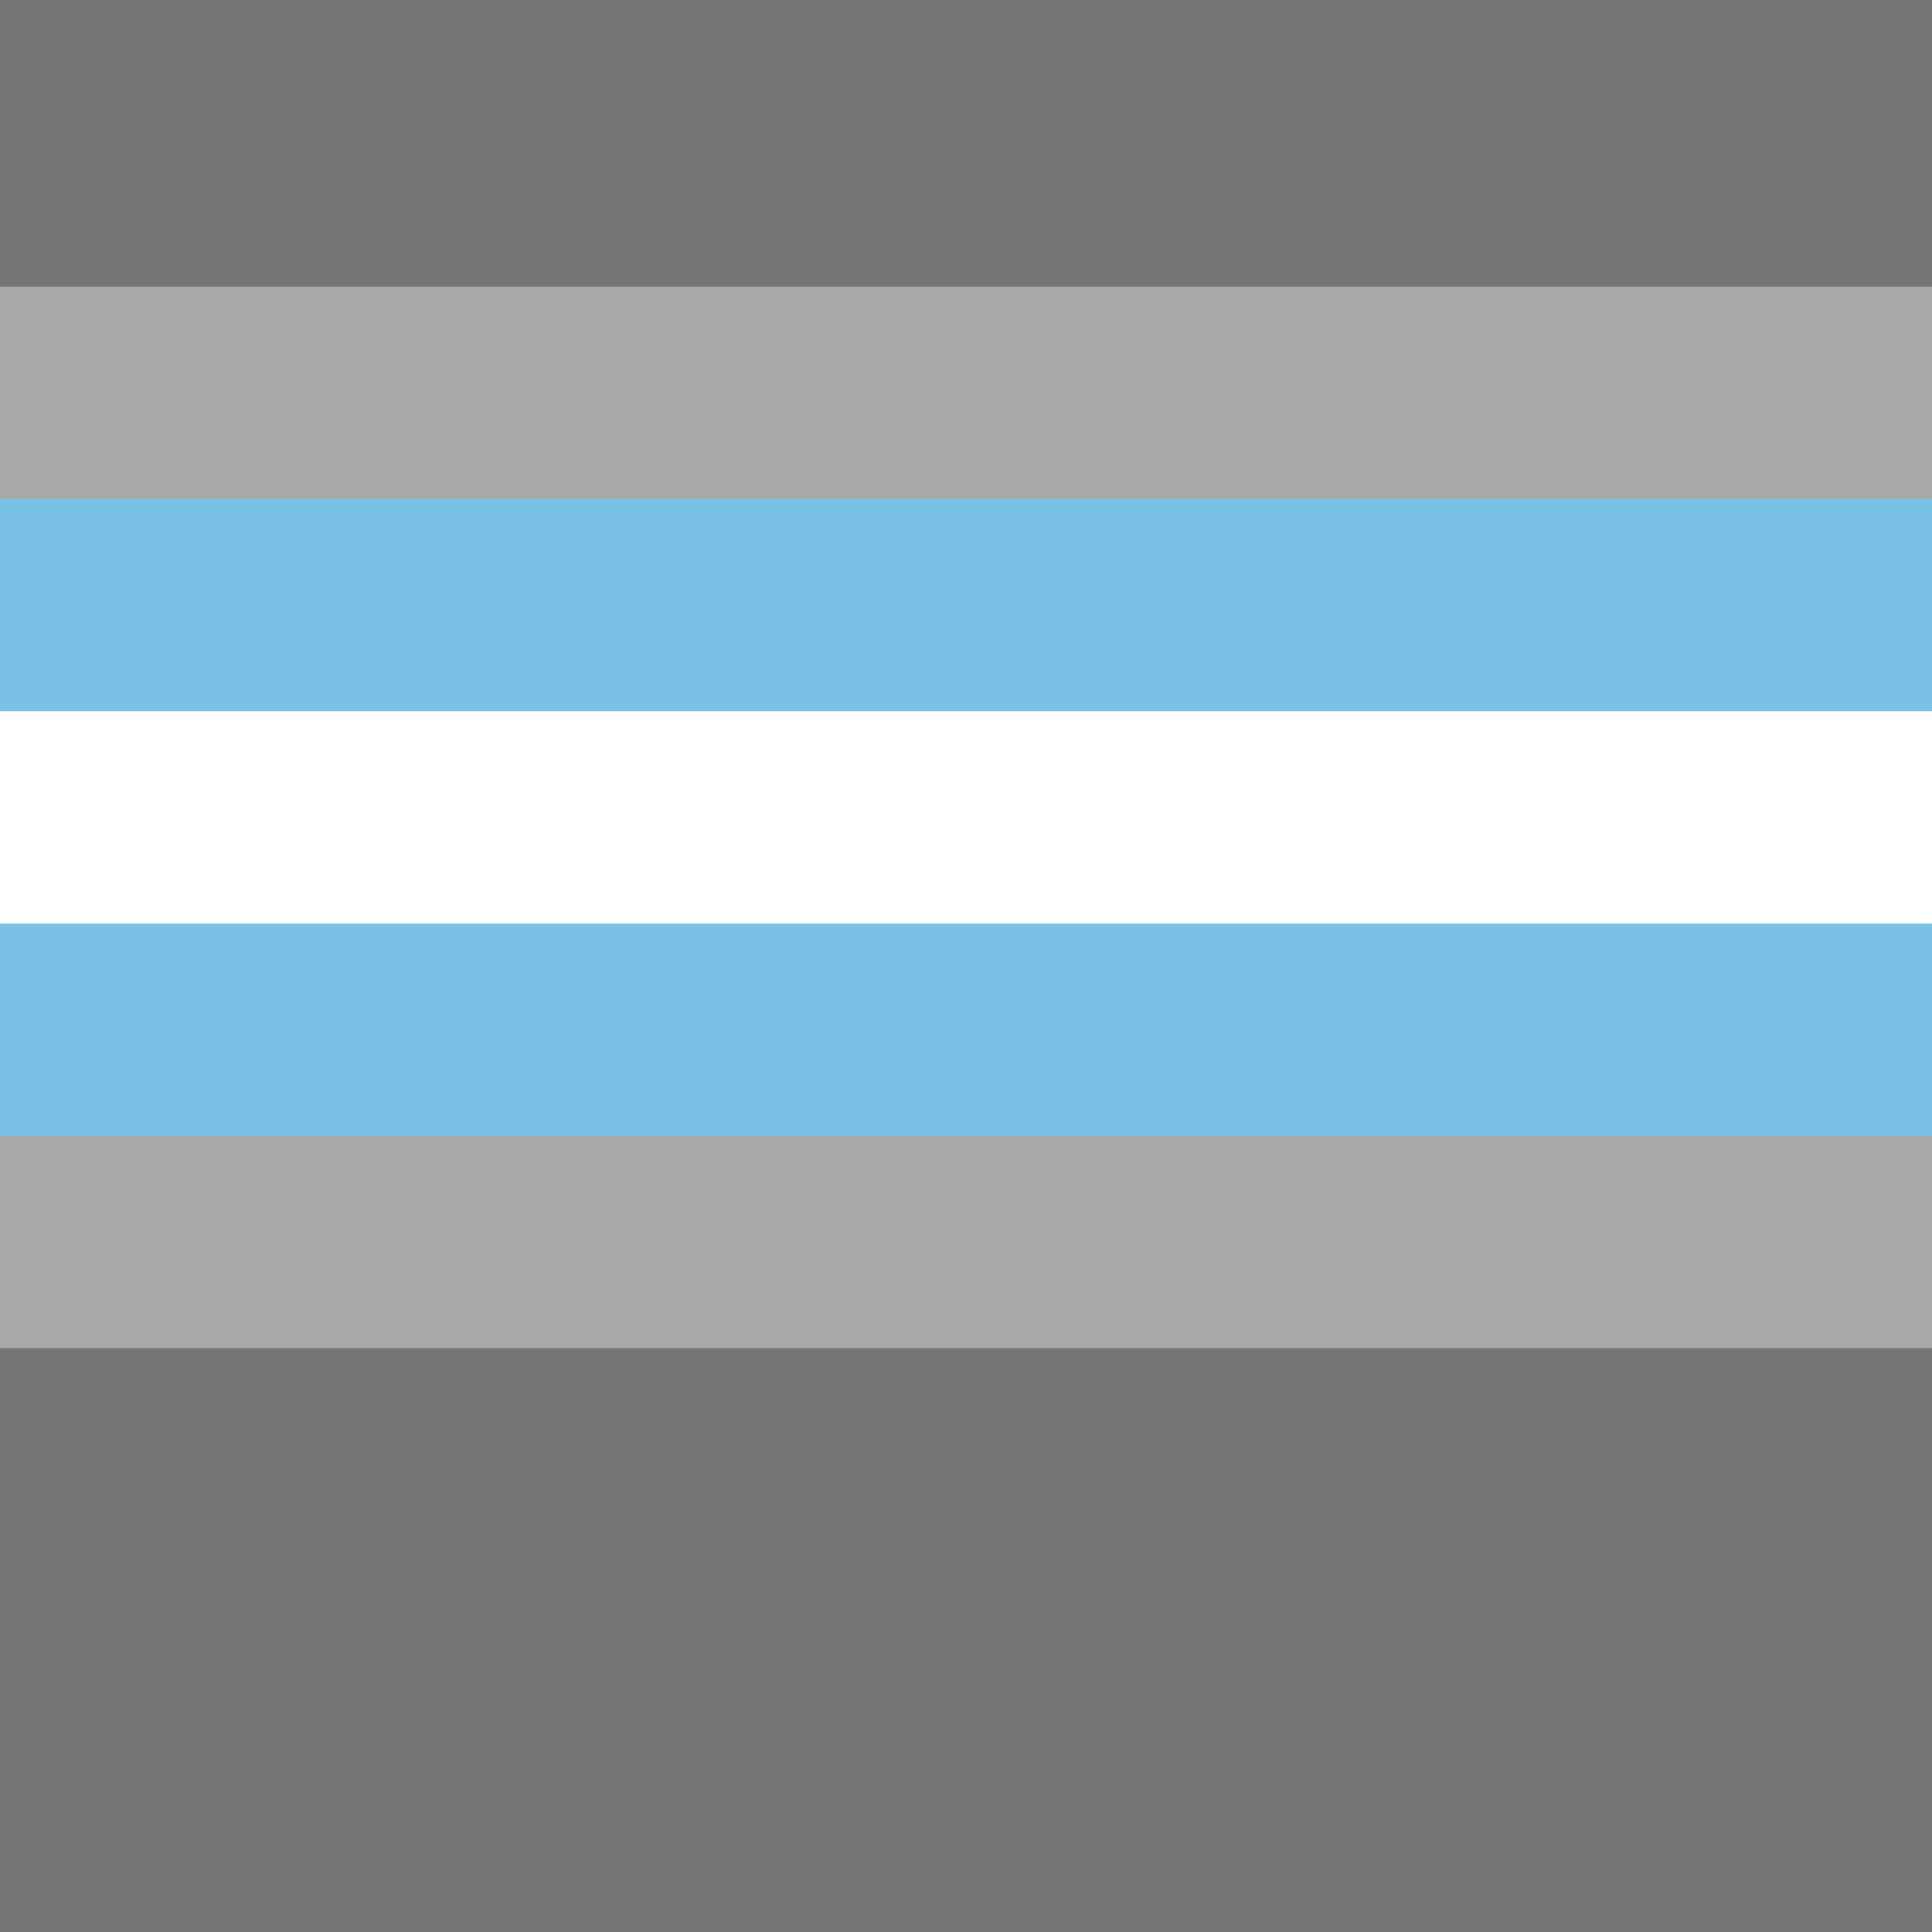
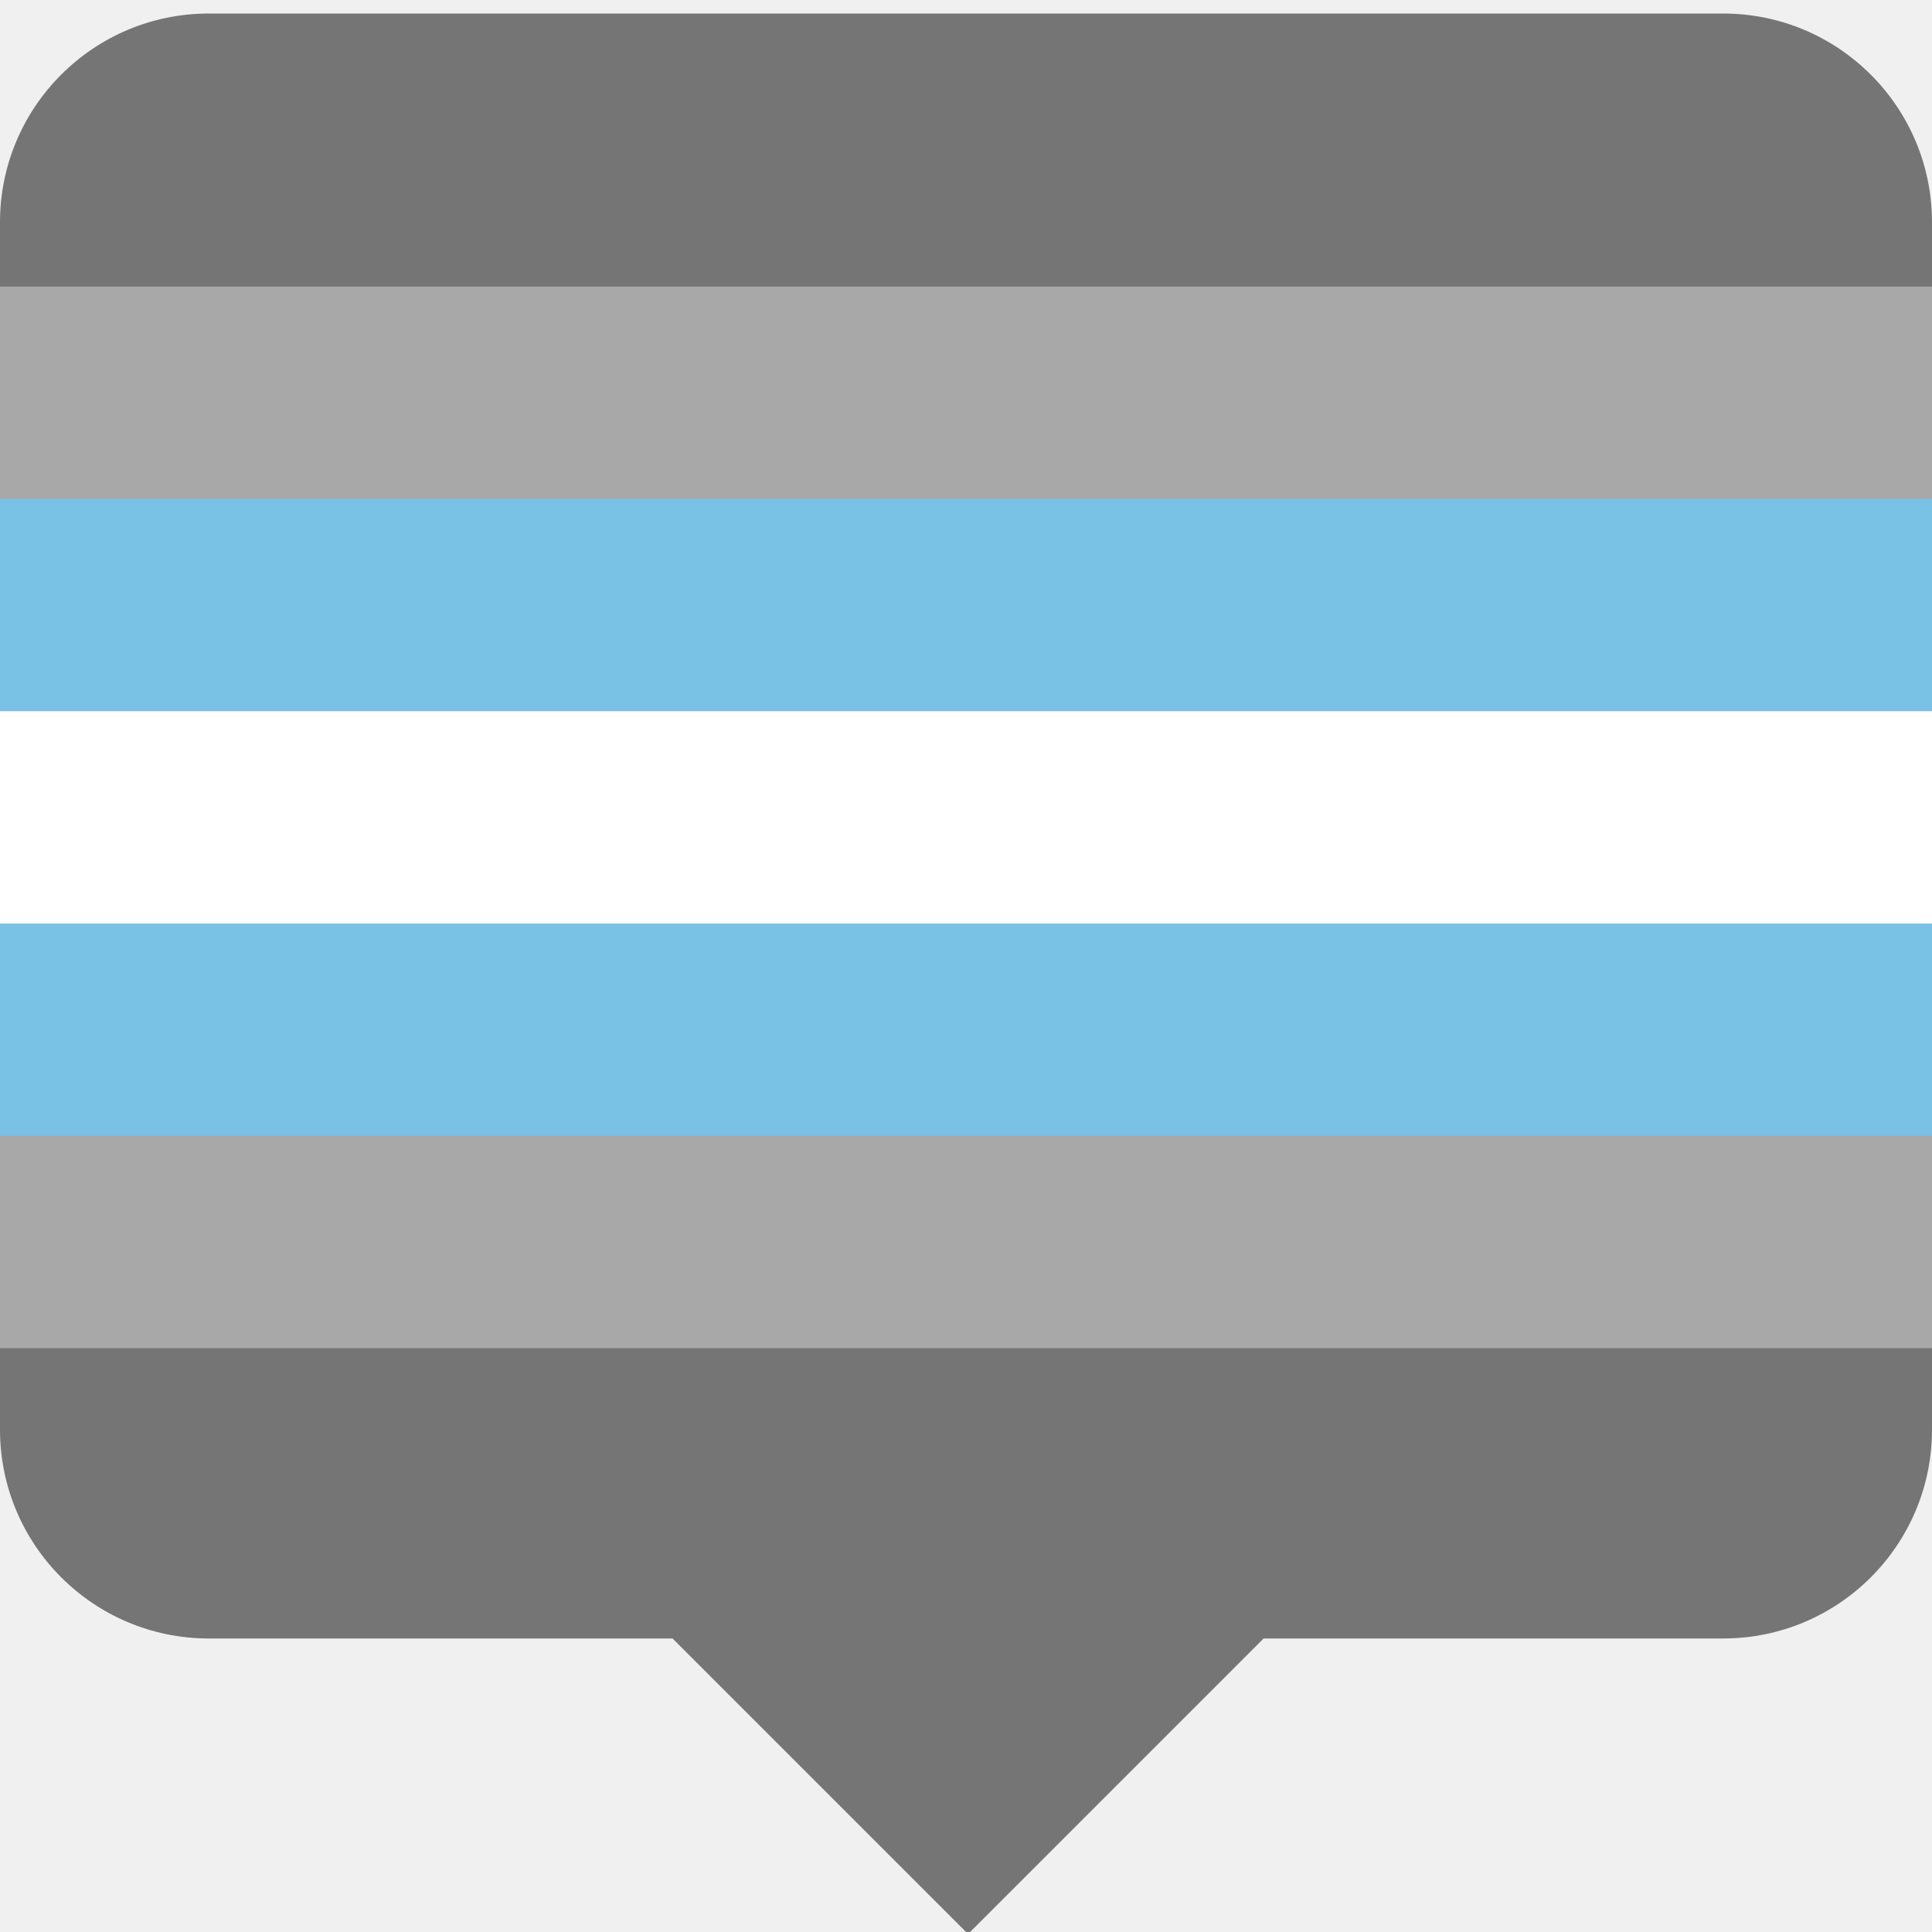
- <svg xmlns="http://www.w3.org/2000/svg" fill="none" viewBox="0 0 26 26">
-   <g clip-path="url(#demiguy__clip0)">
-     <path fill="#182DB7" d="M-1.25 20.625h31.313v7.313H-1.25z" />
-     <path fill-rule="evenodd" clip-rule="evenodd" d="M-1 1h28v20H-1V1z" fill="#000" />
-     <path fill-rule="evenodd" clip-rule="evenodd" d="M-2 17h30v10H-2V17z" fill="#757575" />
-     <path fill-rule="evenodd" clip-rule="evenodd" d="M-2 14h30v4.143H-2V14z" fill="#A8A8A8" />
-     <path fill-rule="evenodd" clip-rule="evenodd" d="M-2 11.5h30v3.786H-2V11.5z" fill="#79C1E5" />
-     <path fill-rule="evenodd" clip-rule="evenodd" d="M-2 9h30v3.429H-2V9z" fill="#fff" />
-     <path fill-rule="evenodd" clip-rule="evenodd" d="M-2 6h30v3.571H-2V6z" fill="#79C1E5" />
-     <path fill-rule="evenodd" clip-rule="evenodd" d="M-2 3h30v3.714H-2V3z" fill="#A8A8A8" />
-     <path fill-rule="evenodd" clip-rule="evenodd" d="M-2 0h30v3.857H-2V0z" fill="#757575" />
+ <svg xmlns="http://www.w3.org/2000/svg" width="26" height="26" viewBox="0 0 26 26" fill="none">
+   <g clip-path="url(#clip0)">
+     <mask id="mask0" mask-type="alpha" maskUnits="userSpaceOnUse" x="0" y="0" width="26" height="27">
+       <path fill-rule="evenodd" clip-rule="evenodd" d="M2.811 0.182C1.258 0.182 0 1.44 0 2.992V19.239C0 20.792 1.259 22.05 2.811 22.05H9.051L13.028 26.027L17.005 22.05H23.189C24.742 22.05 26 20.792 26 19.239V2.992C26 1.44 24.741 0.182 23.189 0.182H2.811Z" fill="#C4C4C4" />
+     </mask>
+     <g mask="url(#mask0)">
+       <rect x="-1.25" y="20.625" width="31.312" height="7.312" fill="#182DB7" />
+       <path fill-rule="evenodd" clip-rule="evenodd" d="M-1 1H27V21H-1V1Z" fill="black" />
+       <path fill-rule="evenodd" clip-rule="evenodd" d="M-2 17H28V27H-2V17Z" fill="#757575" />
+       <path fill-rule="evenodd" clip-rule="evenodd" d="M-2 14H28V18.143H-2V14Z" fill="#A8A8A8" />
+       <path fill-rule="evenodd" clip-rule="evenodd" d="M-2 11.5H28V15.286H-2V11.5Z" fill="#79C1E5" />
+       <path fill-rule="evenodd" clip-rule="evenodd" d="M-2 9H28V12.429H-2V9Z" fill="white" />
+       <path fill-rule="evenodd" clip-rule="evenodd" d="M-2 6H28V9.571H-2V6Z" fill="#79C1E5" />
+       <path fill-rule="evenodd" clip-rule="evenodd" d="M-2 3H28V6.714H-2V3Z" fill="#A8A8A8" />
+       <path fill-rule="evenodd" clip-rule="evenodd" d="M-2 0H28V3.857H-2V0Z" fill="#757575" />
+     </g>
  </g>
  <defs>
-     <clipPath id="demiguy__clip0">
-       <path fill="#fff" d="M0 0h26v26H0z" />
+     <clipPath id="clip0">
+       <rect width="26" height="26" fill="white" />
    </clipPath>
  </defs>
</svg>
